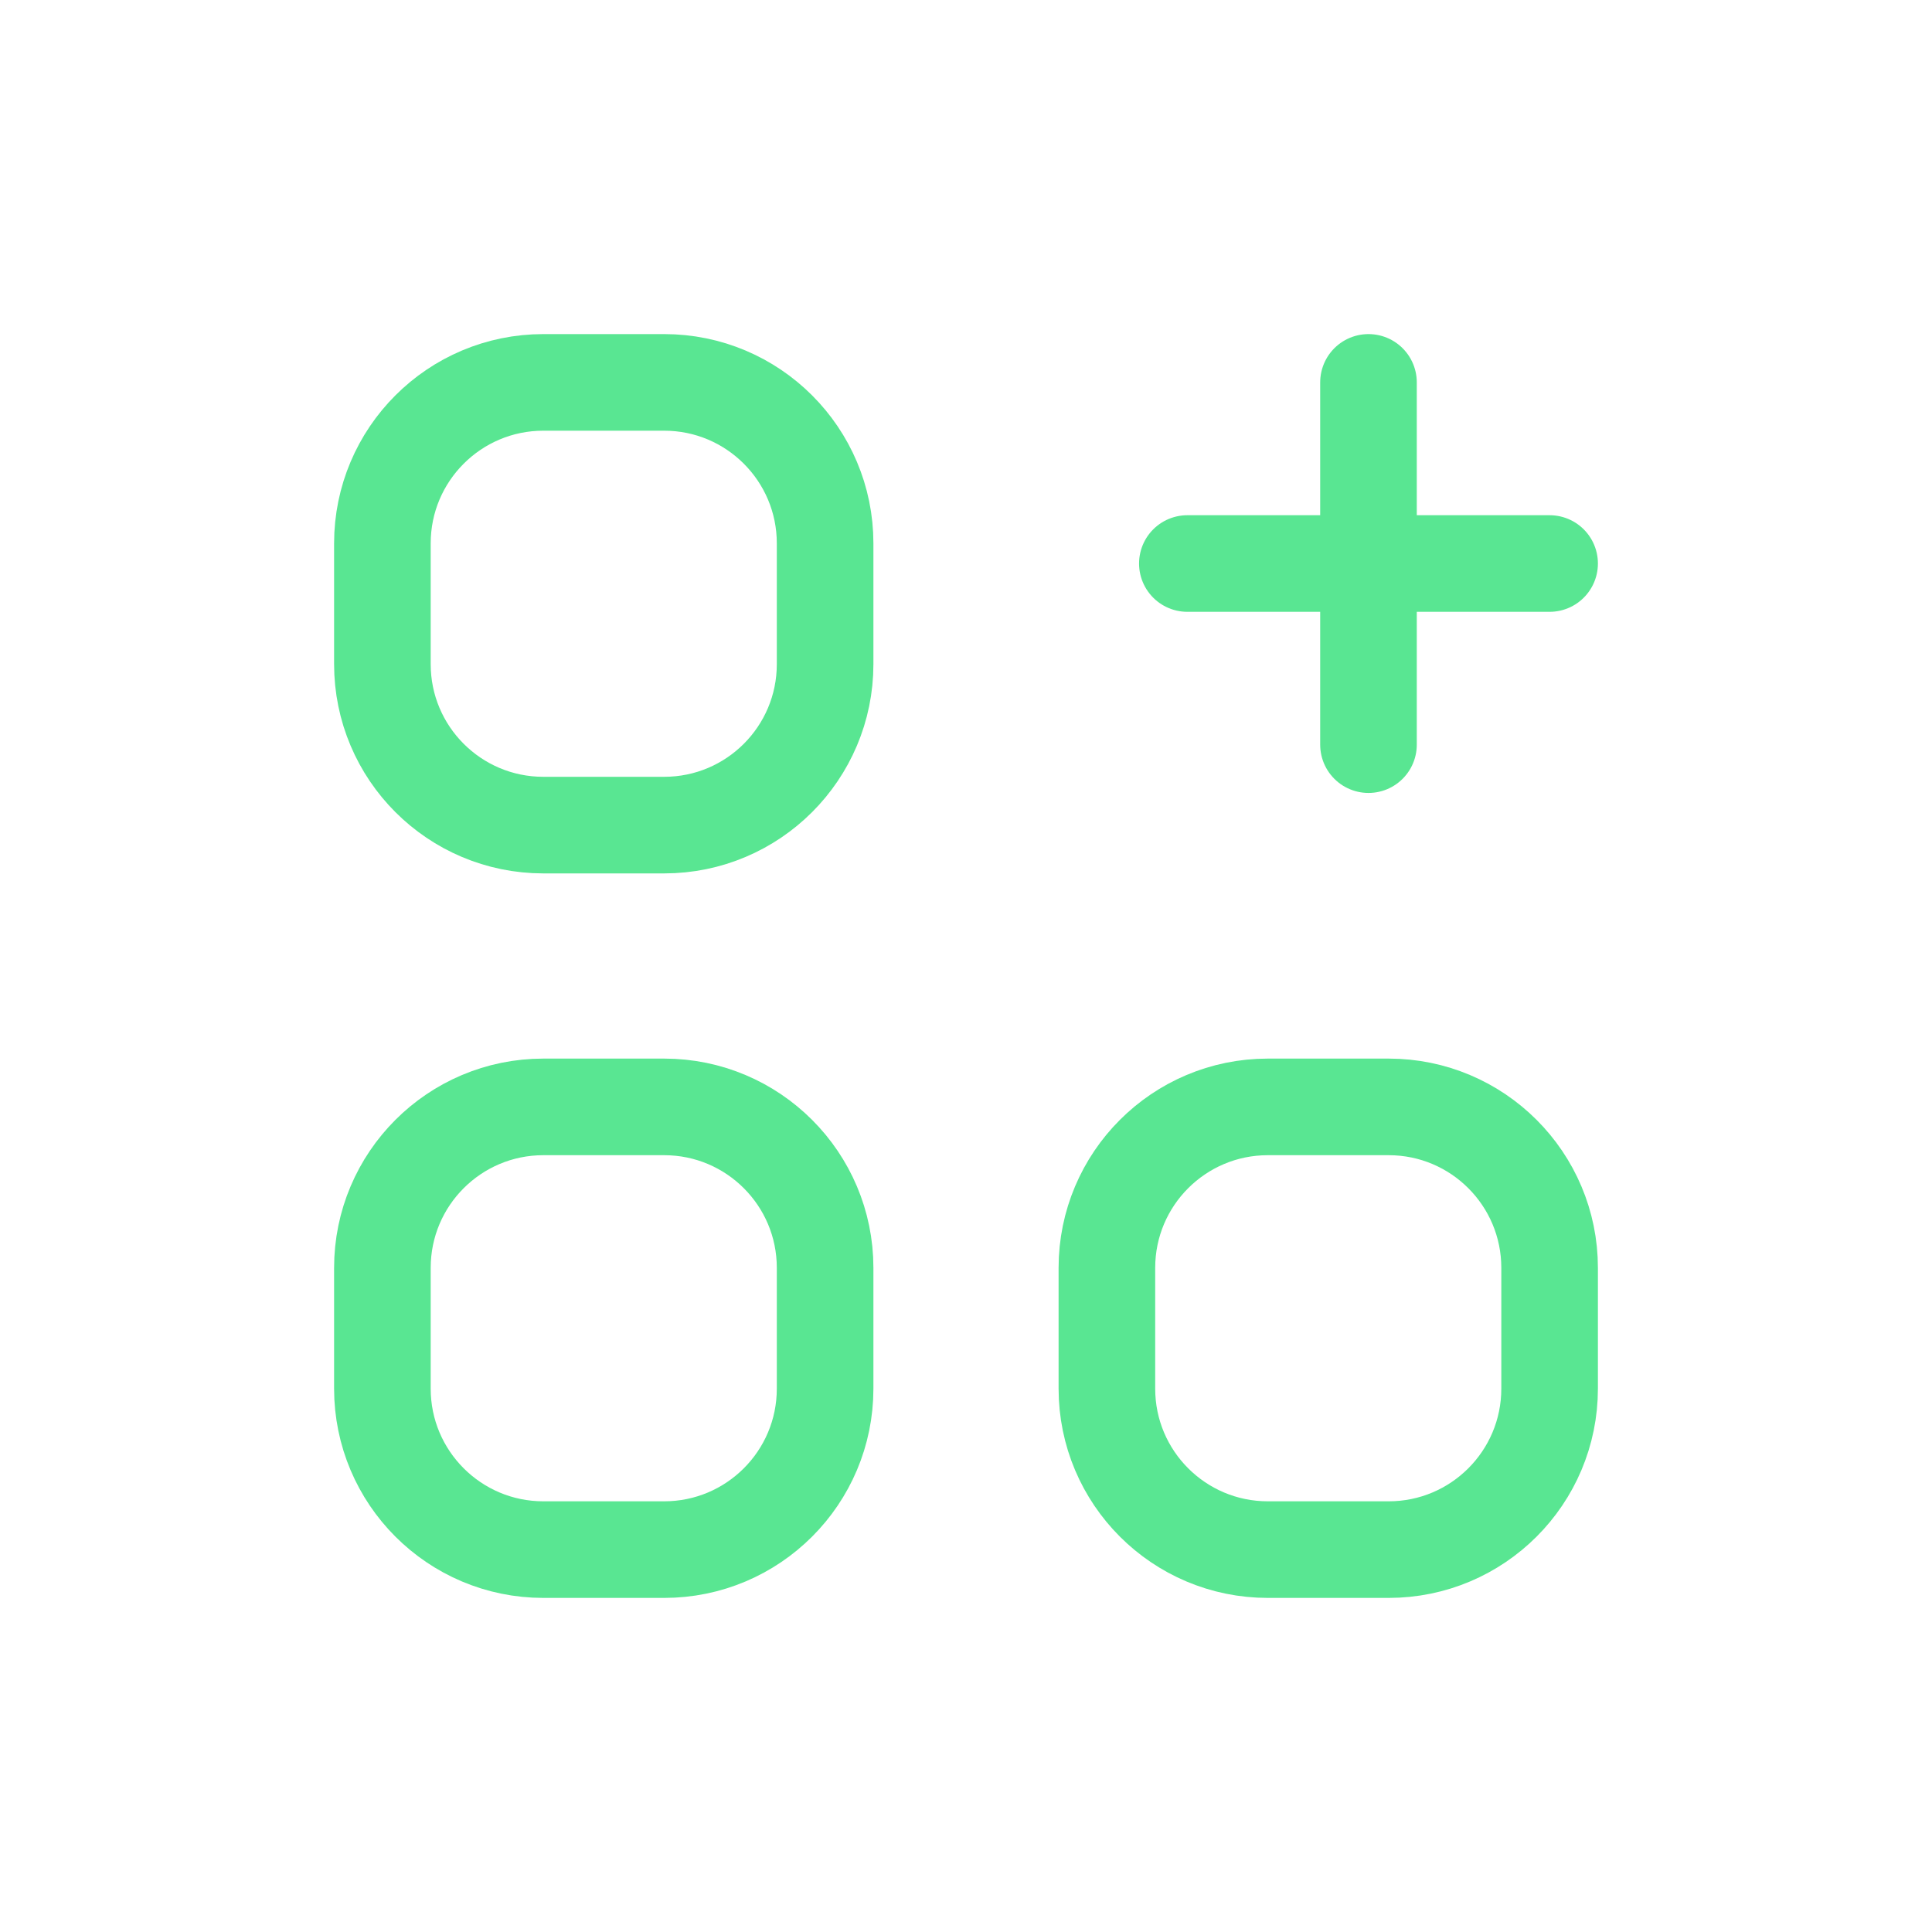
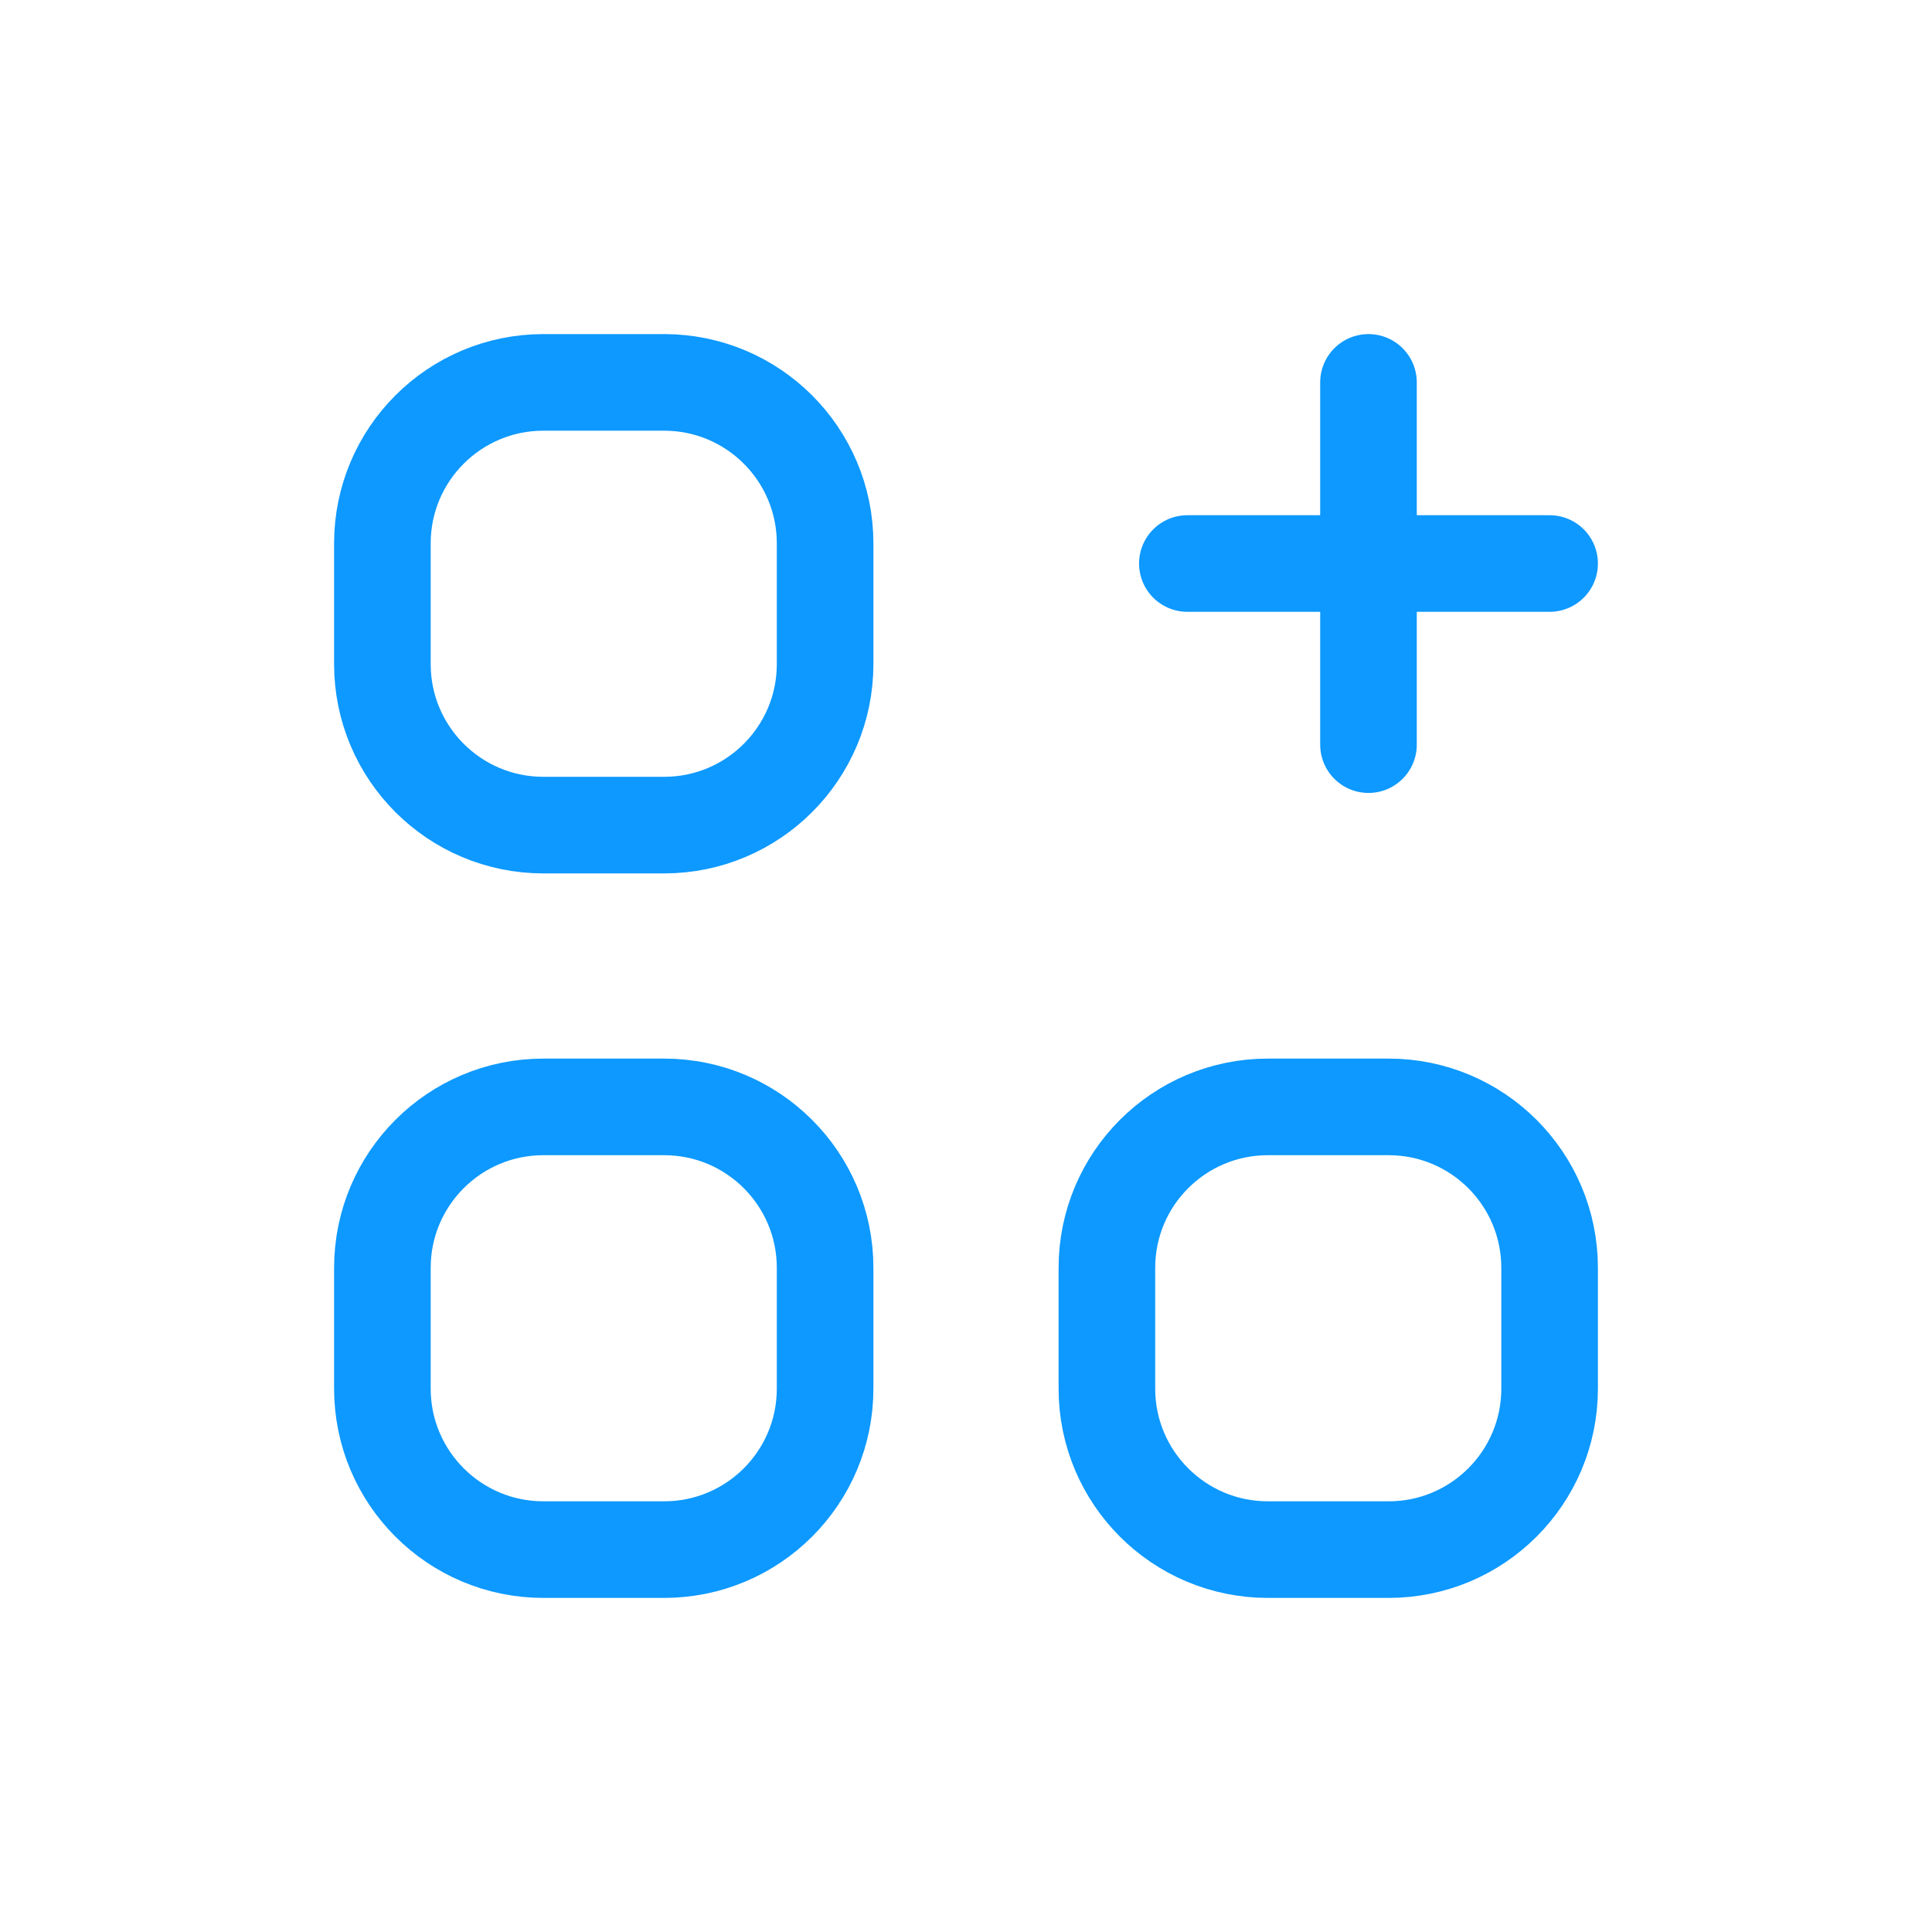
<svg xmlns="http://www.w3.org/2000/svg" width="40" height="40" viewBox="0 0 40 40" fill="none">
-   <path d="M7.917 11.25V13.75C7.917 15.591 9.409 17.083 11.25 17.083H13.75C15.591 17.083 17.083 15.591 17.083 13.75V11.25C17.083 9.409 15.591 7.917 13.75 7.917H11.25C9.409 7.917 7.917 9.409 7.917 11.25Z" stroke="#59E692" stroke-width="2" stroke-linecap="round" stroke-linejoin="round" />
-   <path d="M24.583 11.667H32.083" stroke="#59E692" stroke-width="2" stroke-linecap="round" stroke-linejoin="round" />
-   <path d="M28.333 7.917L28.333 15.417" stroke="#59E692" stroke-width="2" stroke-linecap="round" stroke-linejoin="round" />
-   <path d="M7.917 26.25V28.75C7.917 30.591 9.409 32.083 11.25 32.083H13.75C15.591 32.083 17.083 30.591 17.083 28.75V26.25C17.083 24.409 15.591 22.917 13.75 22.917H11.25C9.409 22.917 7.917 24.409 7.917 26.25Z" stroke="#59E692" stroke-width="2" stroke-linecap="round" stroke-linejoin="round" />
-   <path d="M22.917 26.25V28.75C22.917 30.591 24.409 32.083 26.25 32.083H28.75C30.591 32.083 32.083 30.591 32.083 28.75V26.25C32.083 24.409 30.591 22.917 28.75 22.917H26.25C24.409 22.917 22.917 24.409 22.917 26.25Z" stroke="#59E692" stroke-width="2" stroke-linecap="round" stroke-linejoin="round" />
+   <path d="M7.917 11.25V13.75C7.917 15.591 9.409 17.083 11.25 17.083H13.75C15.591 17.083 17.083 15.591 17.083 13.75V11.25C17.083 9.409 15.591 7.917 13.75 7.917H11.25C9.409 7.917 7.917 9.409 7.917 11.25Z" stroke="#0D99FF" stroke-width="2" stroke-linecap="round" stroke-linejoin="round" />
+   <path d="M24.583 11.667H32.083" stroke="#0D99FF" stroke-width="2" stroke-linecap="round" stroke-linejoin="round" />
+   <path d="M28.333 7.917L28.333 15.417" stroke="#0D99FF" stroke-width="2" stroke-linecap="round" stroke-linejoin="round" />
+   <path d="M7.917 26.25V28.75C7.917 30.591 9.409 32.083 11.25 32.083H13.75C15.591 32.083 17.083 30.591 17.083 28.75V26.25C17.083 24.409 15.591 22.917 13.75 22.917H11.25C9.409 22.917 7.917 24.409 7.917 26.25Z" stroke="#0D99FF" stroke-width="2" stroke-linecap="round" stroke-linejoin="round" />
+   <path d="M22.917 26.25V28.75C22.917 30.591 24.409 32.083 26.25 32.083H28.75C30.591 32.083 32.083 30.591 32.083 28.75V26.25C32.083 24.409 30.591 22.917 28.75 22.917H26.25C24.409 22.917 22.917 24.409 22.917 26.25Z" stroke="#0D99FF" stroke-width="2" stroke-linecap="round" stroke-linejoin="round" />
</svg>
